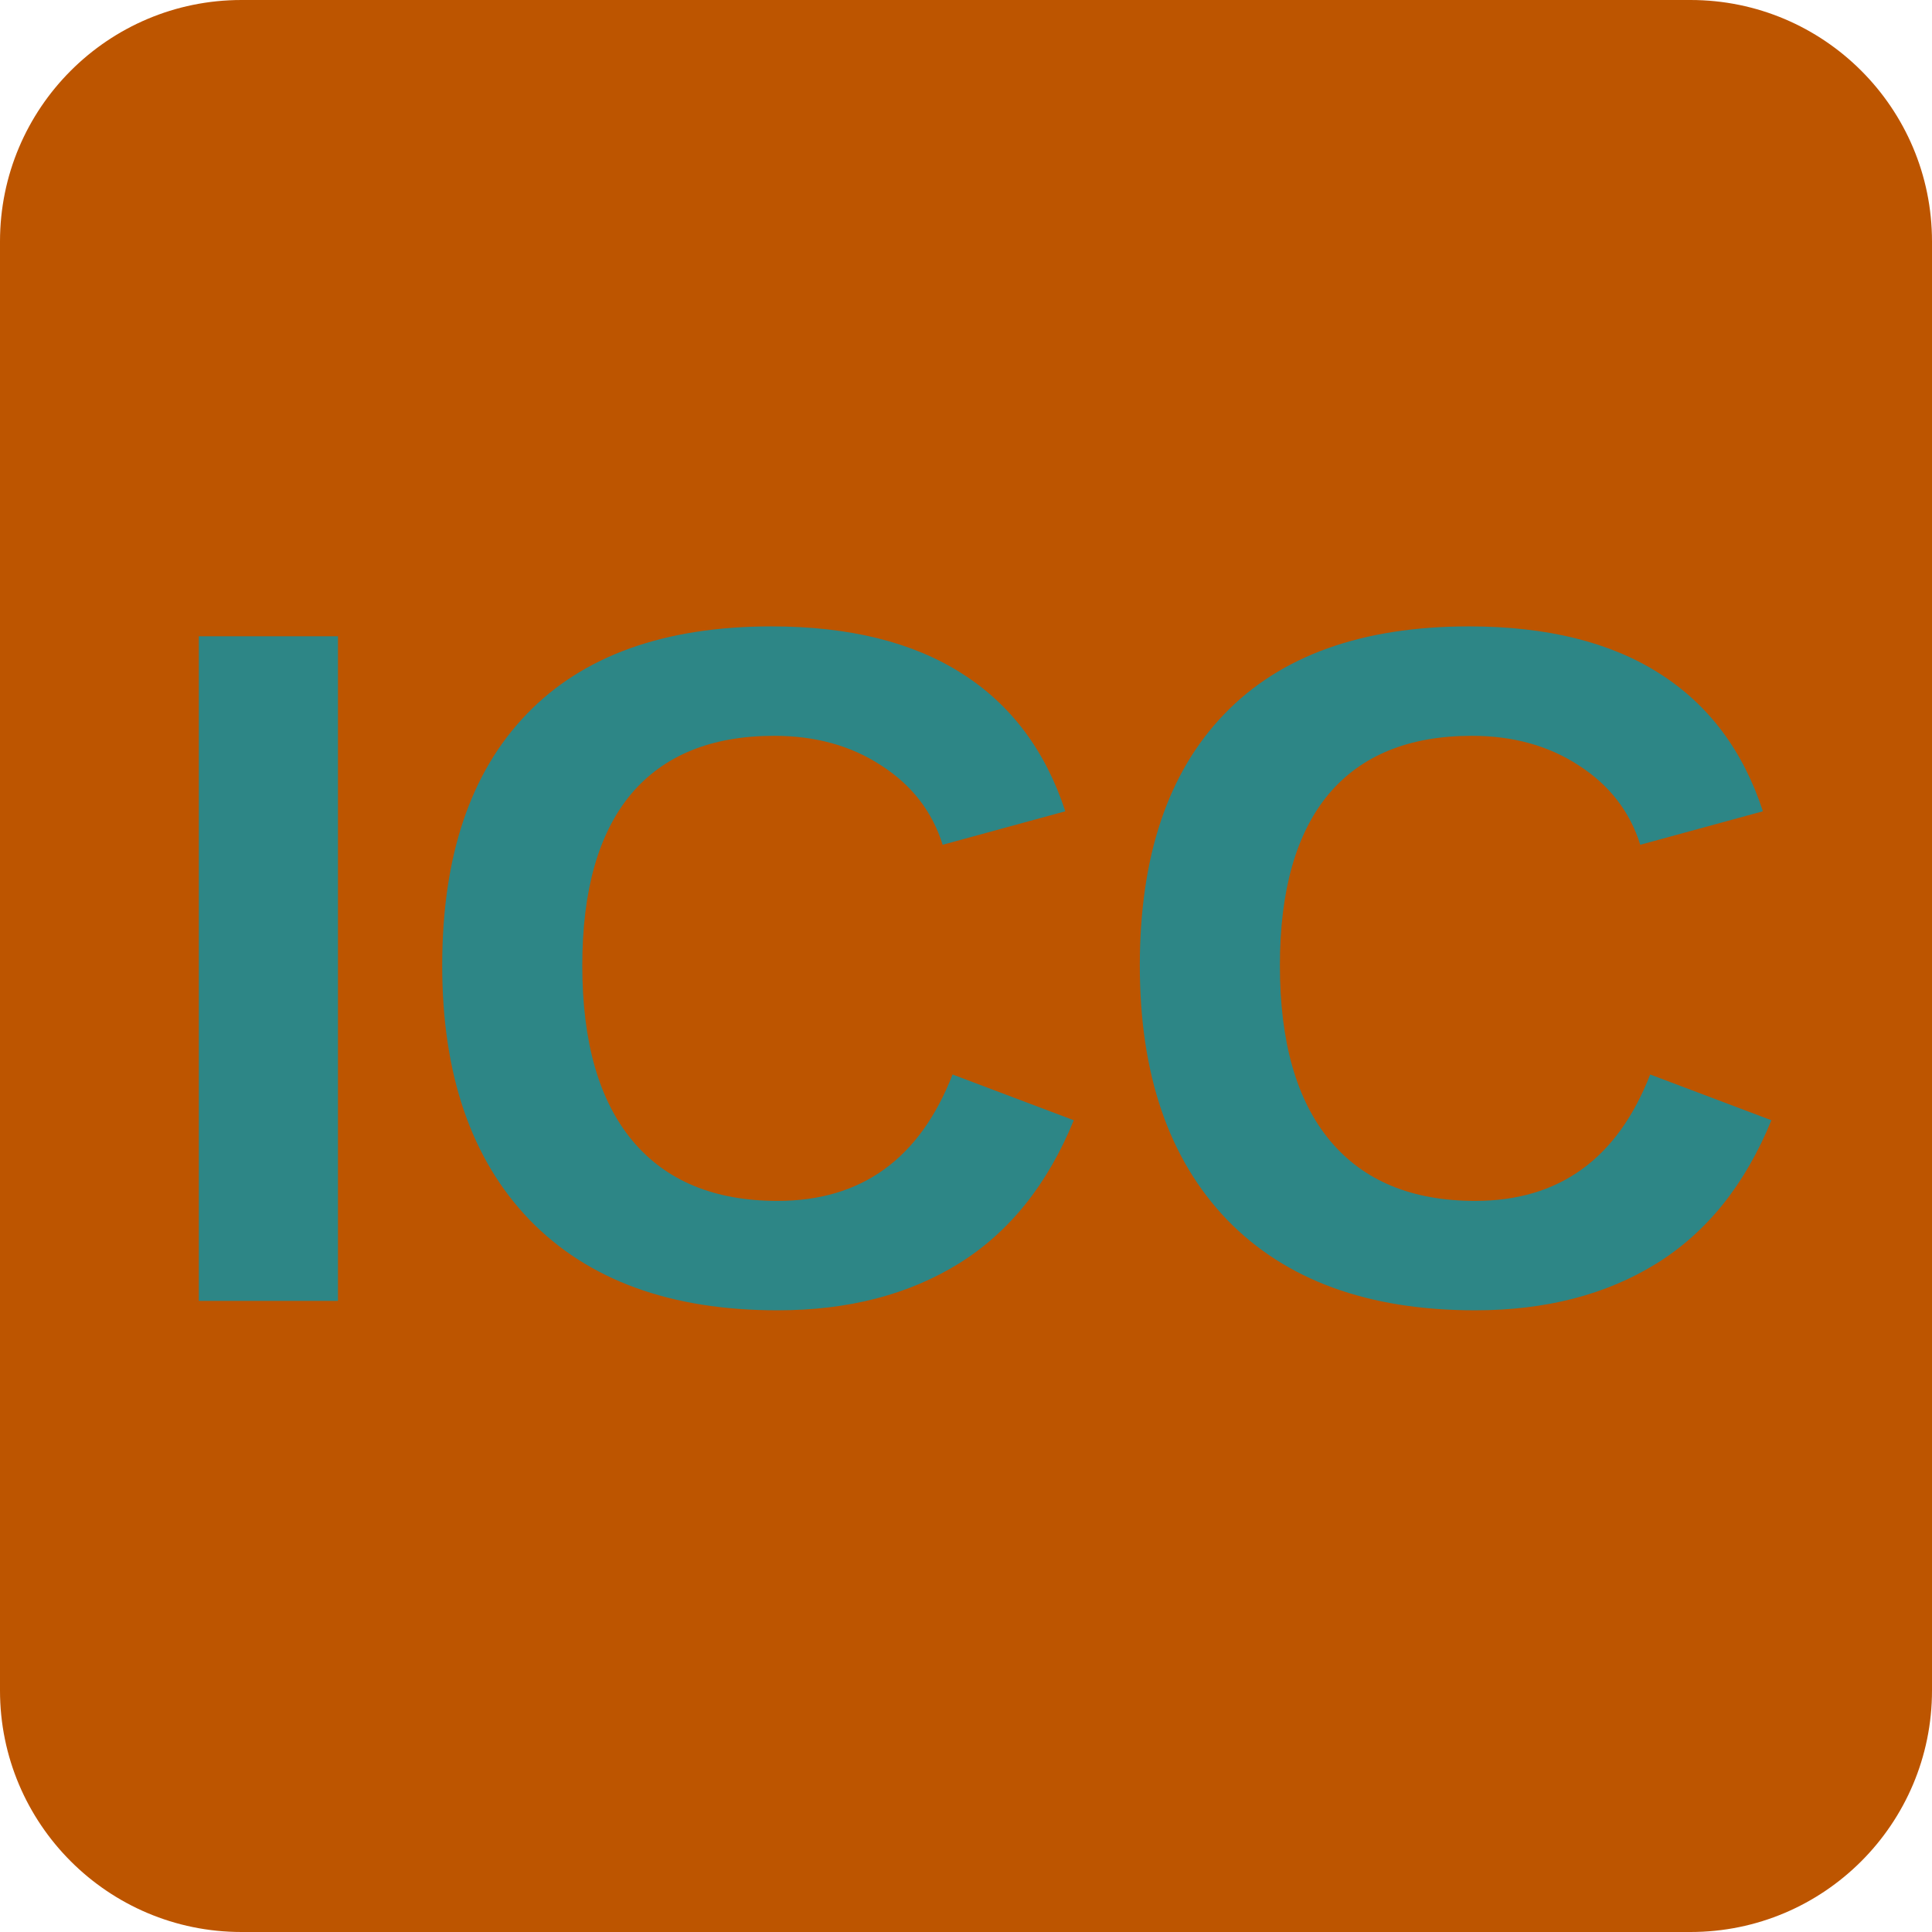
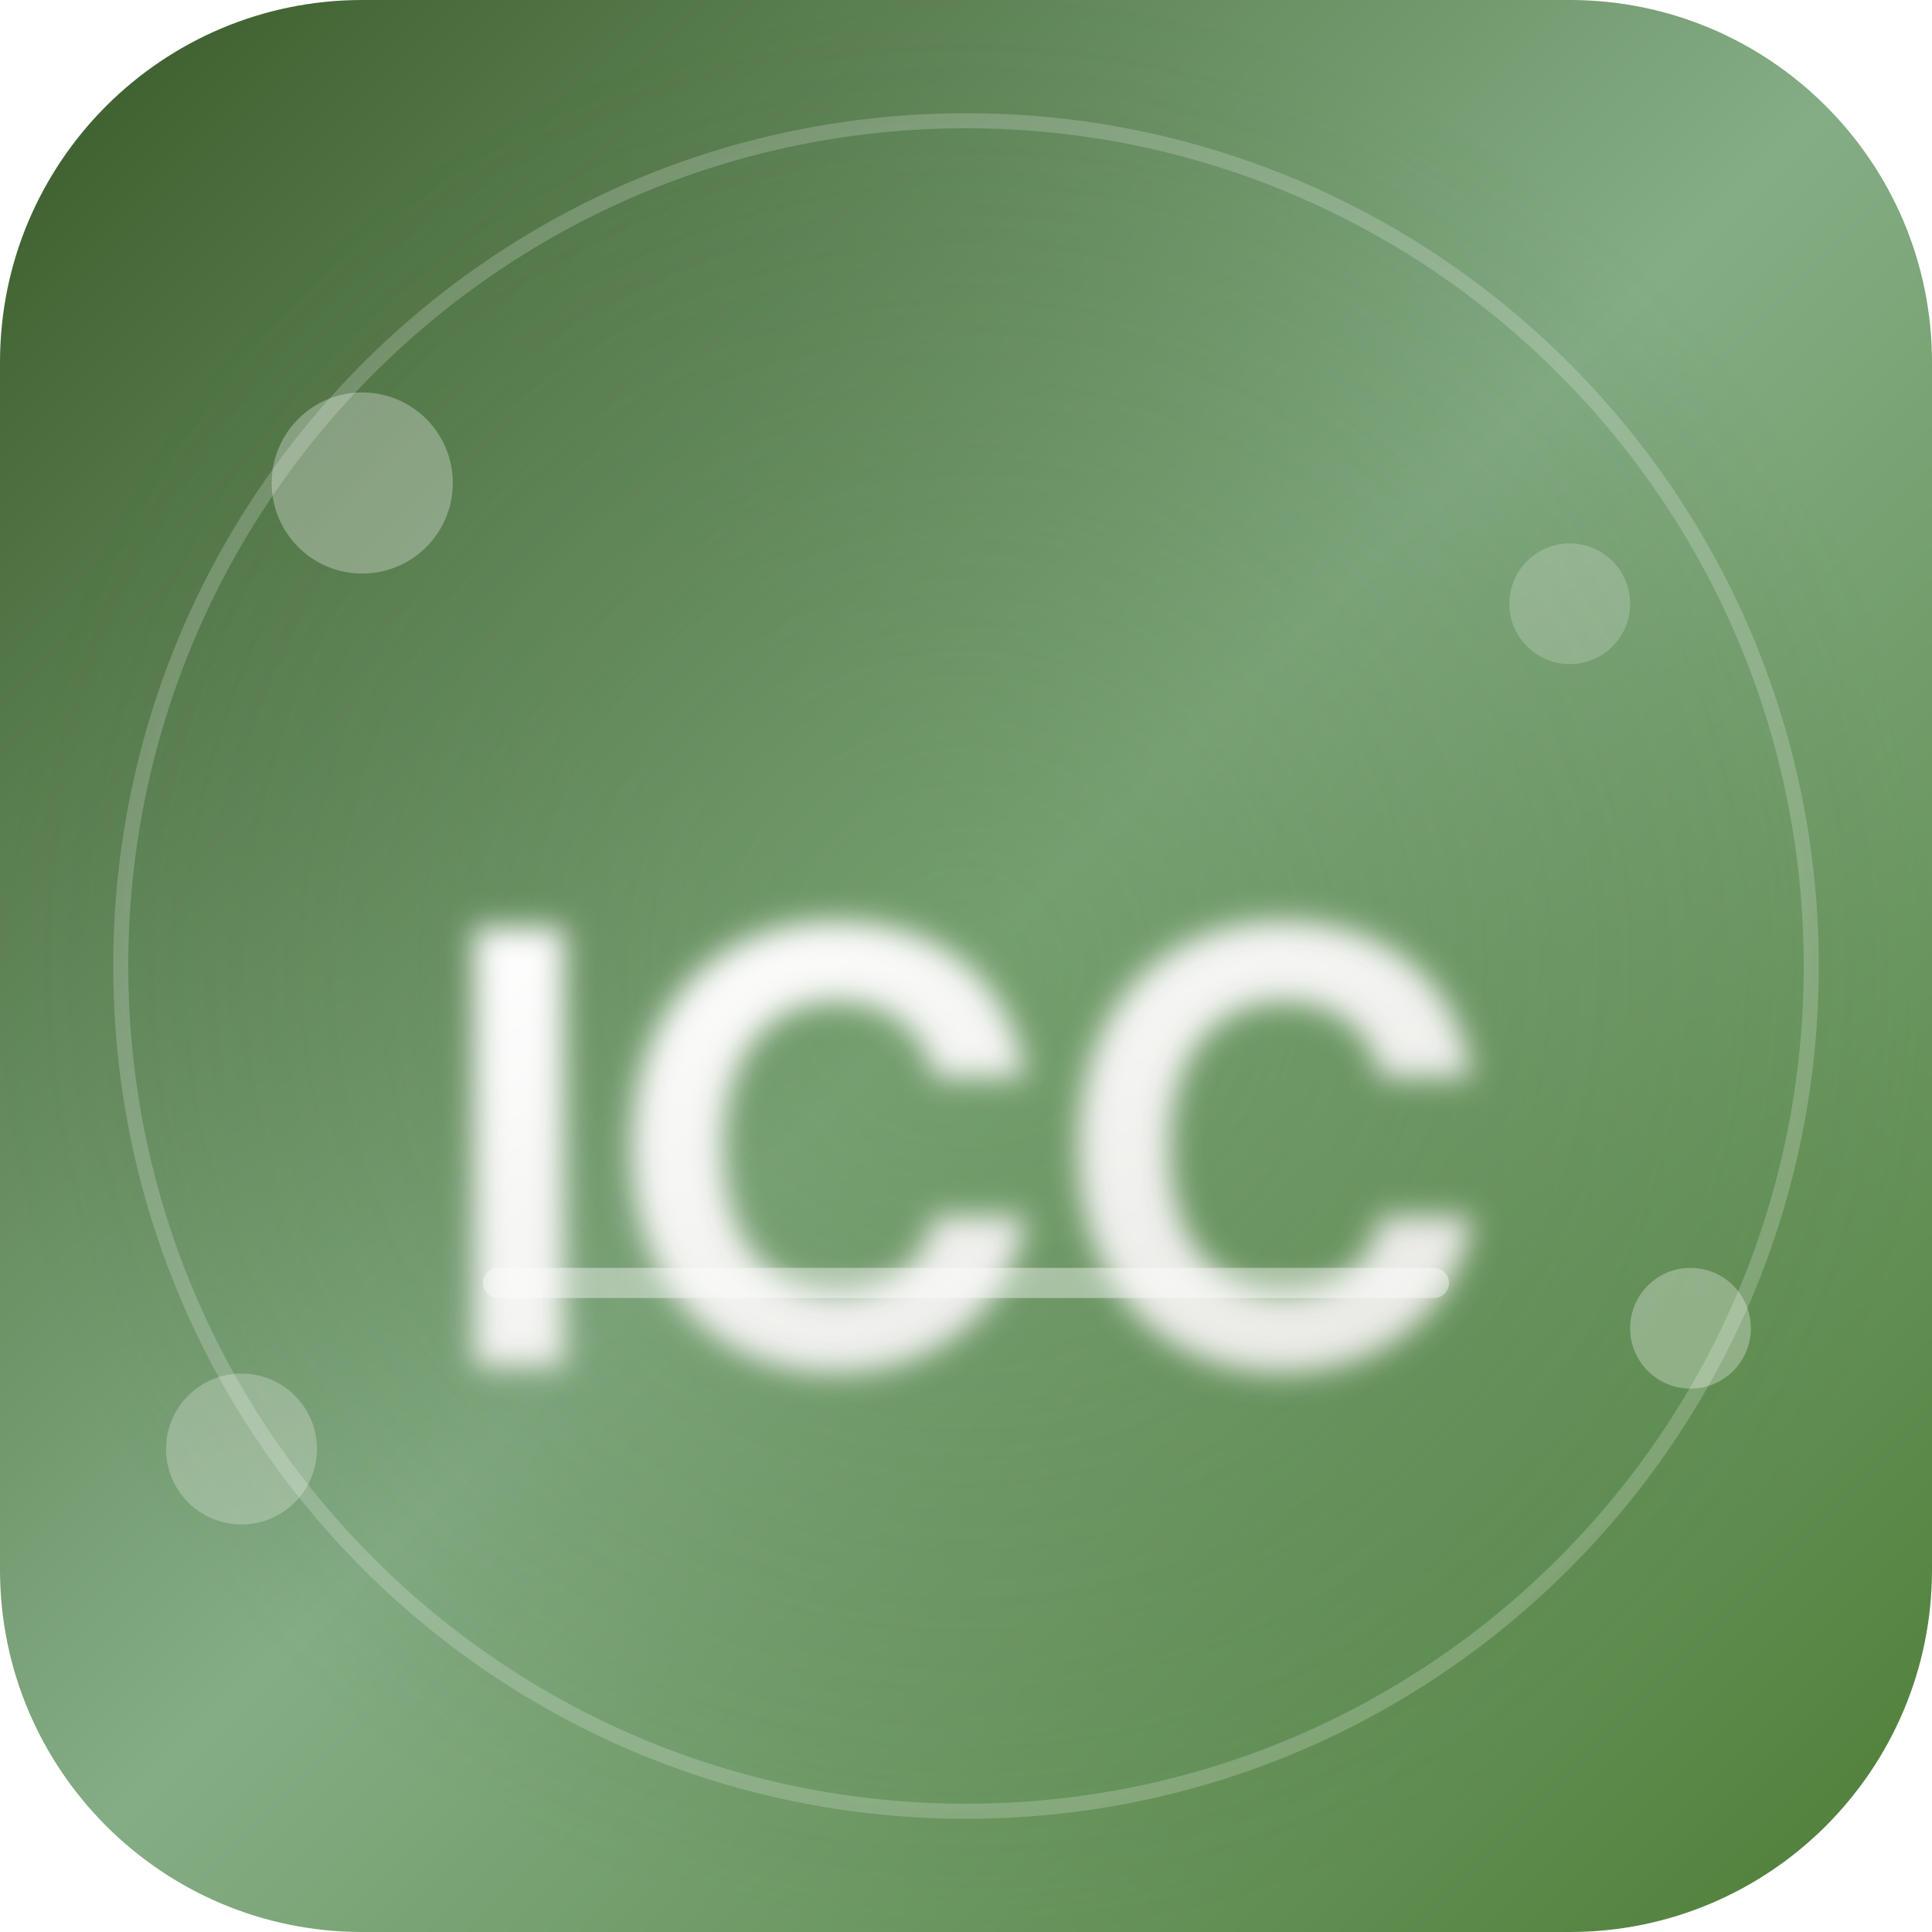
<svg xmlns="http://www.w3.org/2000/svg" viewBox="0 0 64 64">
-   <rect width="64" height="64" rx="8" ry="8" fill="hsl(27, 100%, 37%)" />
-   <text x="50%" y="50%" font-size="32" font-family="Arial, sans-serif" font-weight="bold" text-anchor="middle" dominant-baseline="central" fill="hsl(180, 50%, 35%)">ICC</text>
+   <defs>
+     <linearGradient id="bgGradient" x1="0%" y1="0%" x2="100%" y2="100%">
+       <stop offset="0%" style="stop-color:hsl(100, 40%, 25%);stop-opacity:1" />
+       <stop offset="50%" style="stop-color:hsl(120, 20%, 60%);stop-opacity:1" />
+       <stop offset="100%" style="stop-color:hsl(100, 40%, 35%);stop-opacity:1" />
+     </linearGradient>
+     <linearGradient id="textGradient" x1="0%" y1="0%" x2="100%" y2="100%">
+       <stop offset="0%" style="stop-color:hsl(60, 9%, 100%);stop-opacity:1" />
+       <stop offset="50%" style="stop-color:hsl(60, 9%, 95%);stop-opacity:1" />
+       <stop offset="100%" style="stop-color:hsl(60, 9%, 90%);stop-opacity:1" />
+     </linearGradient>
+     <radialGradient id="glowGradient" cx="50%" cy="50%" r="50%">
+       <stop offset="0%" style="stop-color:hsl(100, 40%, 35%);stop-opacity:0.3" />
+       <stop offset="70%" style="stop-color:hsl(100, 40%, 25%);stop-opacity:0.1" />
+       <stop offset="100%" style="stop-color:hsl(100, 40%, 20%);stop-opacity:0" />
+     </radialGradient>
+     <filter id="organicBlur" x="-50%" y="-50%" width="200%" height="200%">
+       <feGaussianBlur in="SourceGraphic" stdDeviation="0.5" />
+     </filter>
+   </defs>
+   <rect width="64" height="64" rx="12" ry="12" fill="url(#bgGradient)" />
+   <rect width="64" height="64" rx="12" ry="12" fill="url(#glowGradient)" />
+   <circle cx="12" cy="16" r="3" fill="hsl(60, 9%, 100%)" opacity="0.3" />
+   <circle cx="52" cy="20" r="2" fill="hsl(60, 9%, 100%)" opacity="0.2" />
+   <circle cx="8" cy="48" r="2.5" fill="hsl(60, 9%, 100%)" opacity="0.25" />
+   <circle cx="56" cy="44" r="2" fill="hsl(60, 9%, 100%)" opacity="0.3" />
+   <text x="32" y="38" font-size="20" font-family="Inter, -apple-system, BlinkMacSystemFont, sans-serif" font-weight="700" text-anchor="middle" dominant-baseline="central" fill="url(#textGradient)" filter="url(#organicBlur)">ICC</text>
+   <rect x="16" y="42" width="32" height="1" rx="0.5" fill="hsl(60, 9%, 100%)" opacity="0.4" />
+   <circle cx="32" cy="32" r="28" fill="none" stroke="hsl(60, 9%, 100%)" stroke-width="0.5" opacity="0.2">
+     <animate attributeName="r" values="28;32;28" dur="3s" repeatCount="indefinite" />
+     <animate attributeName="opacity" values="0.2;0.1;0.2" dur="3s" repeatCount="indefinite" />
+   </circle>
</svg>
